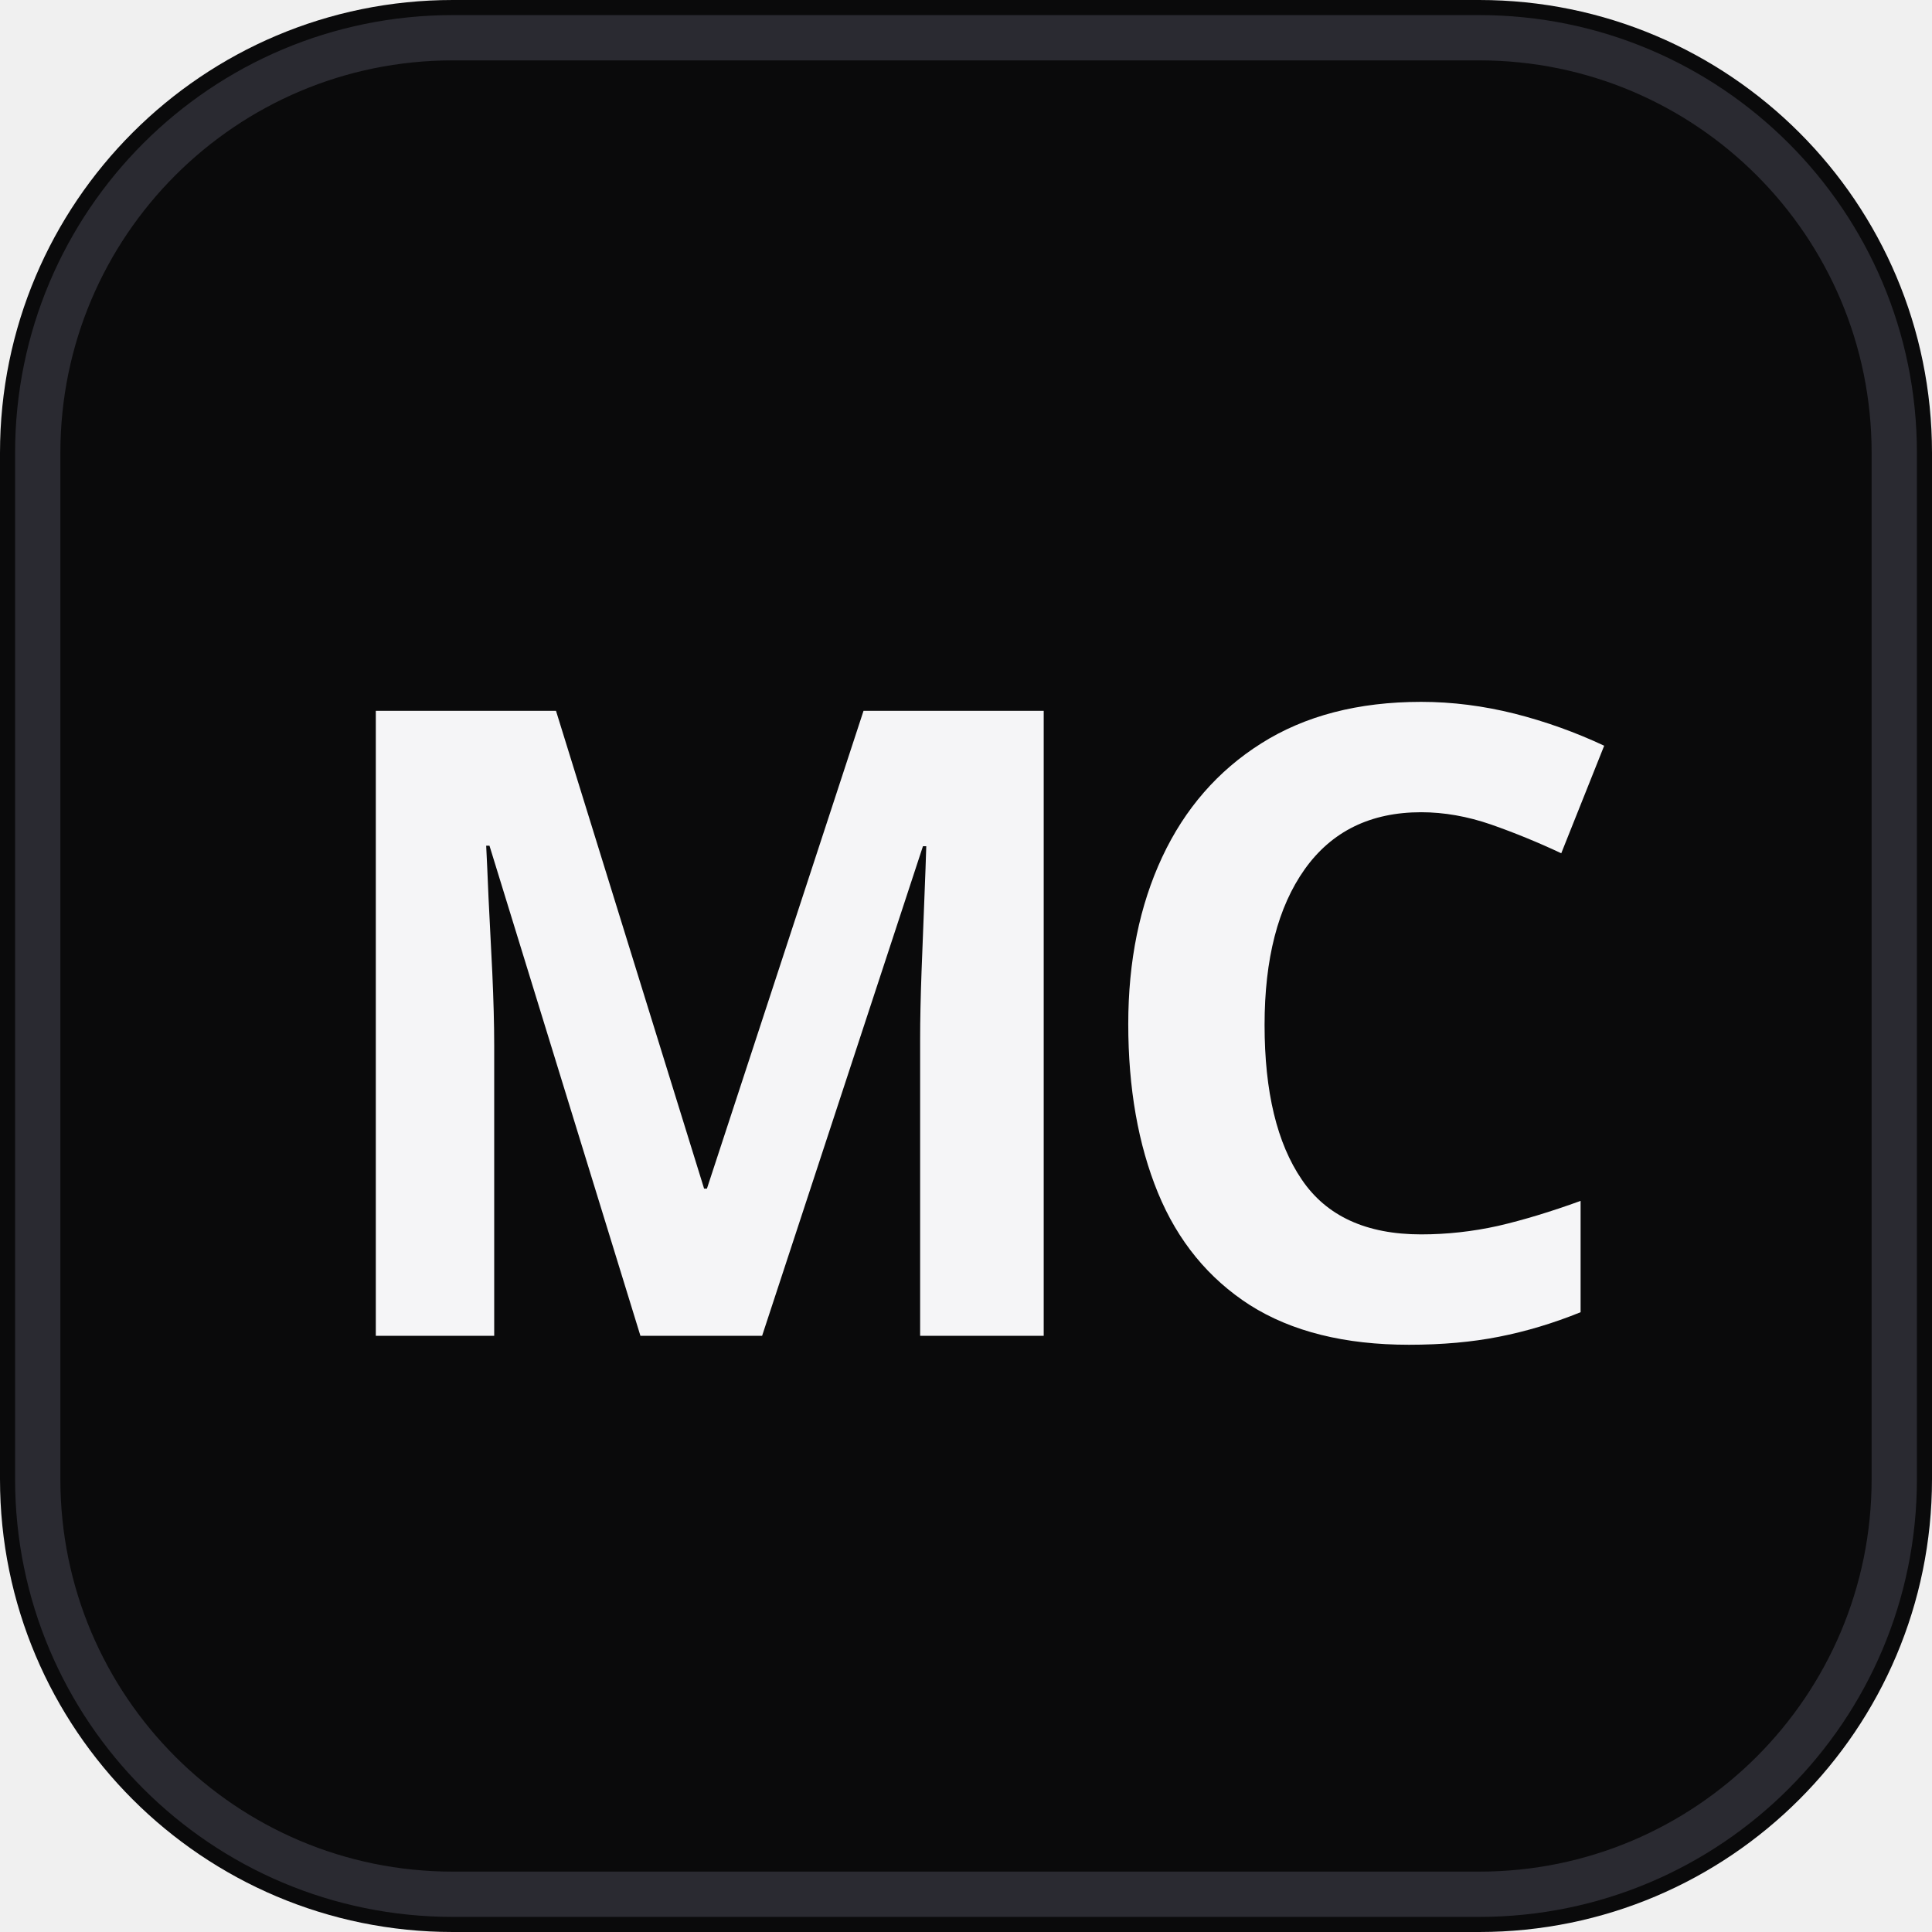
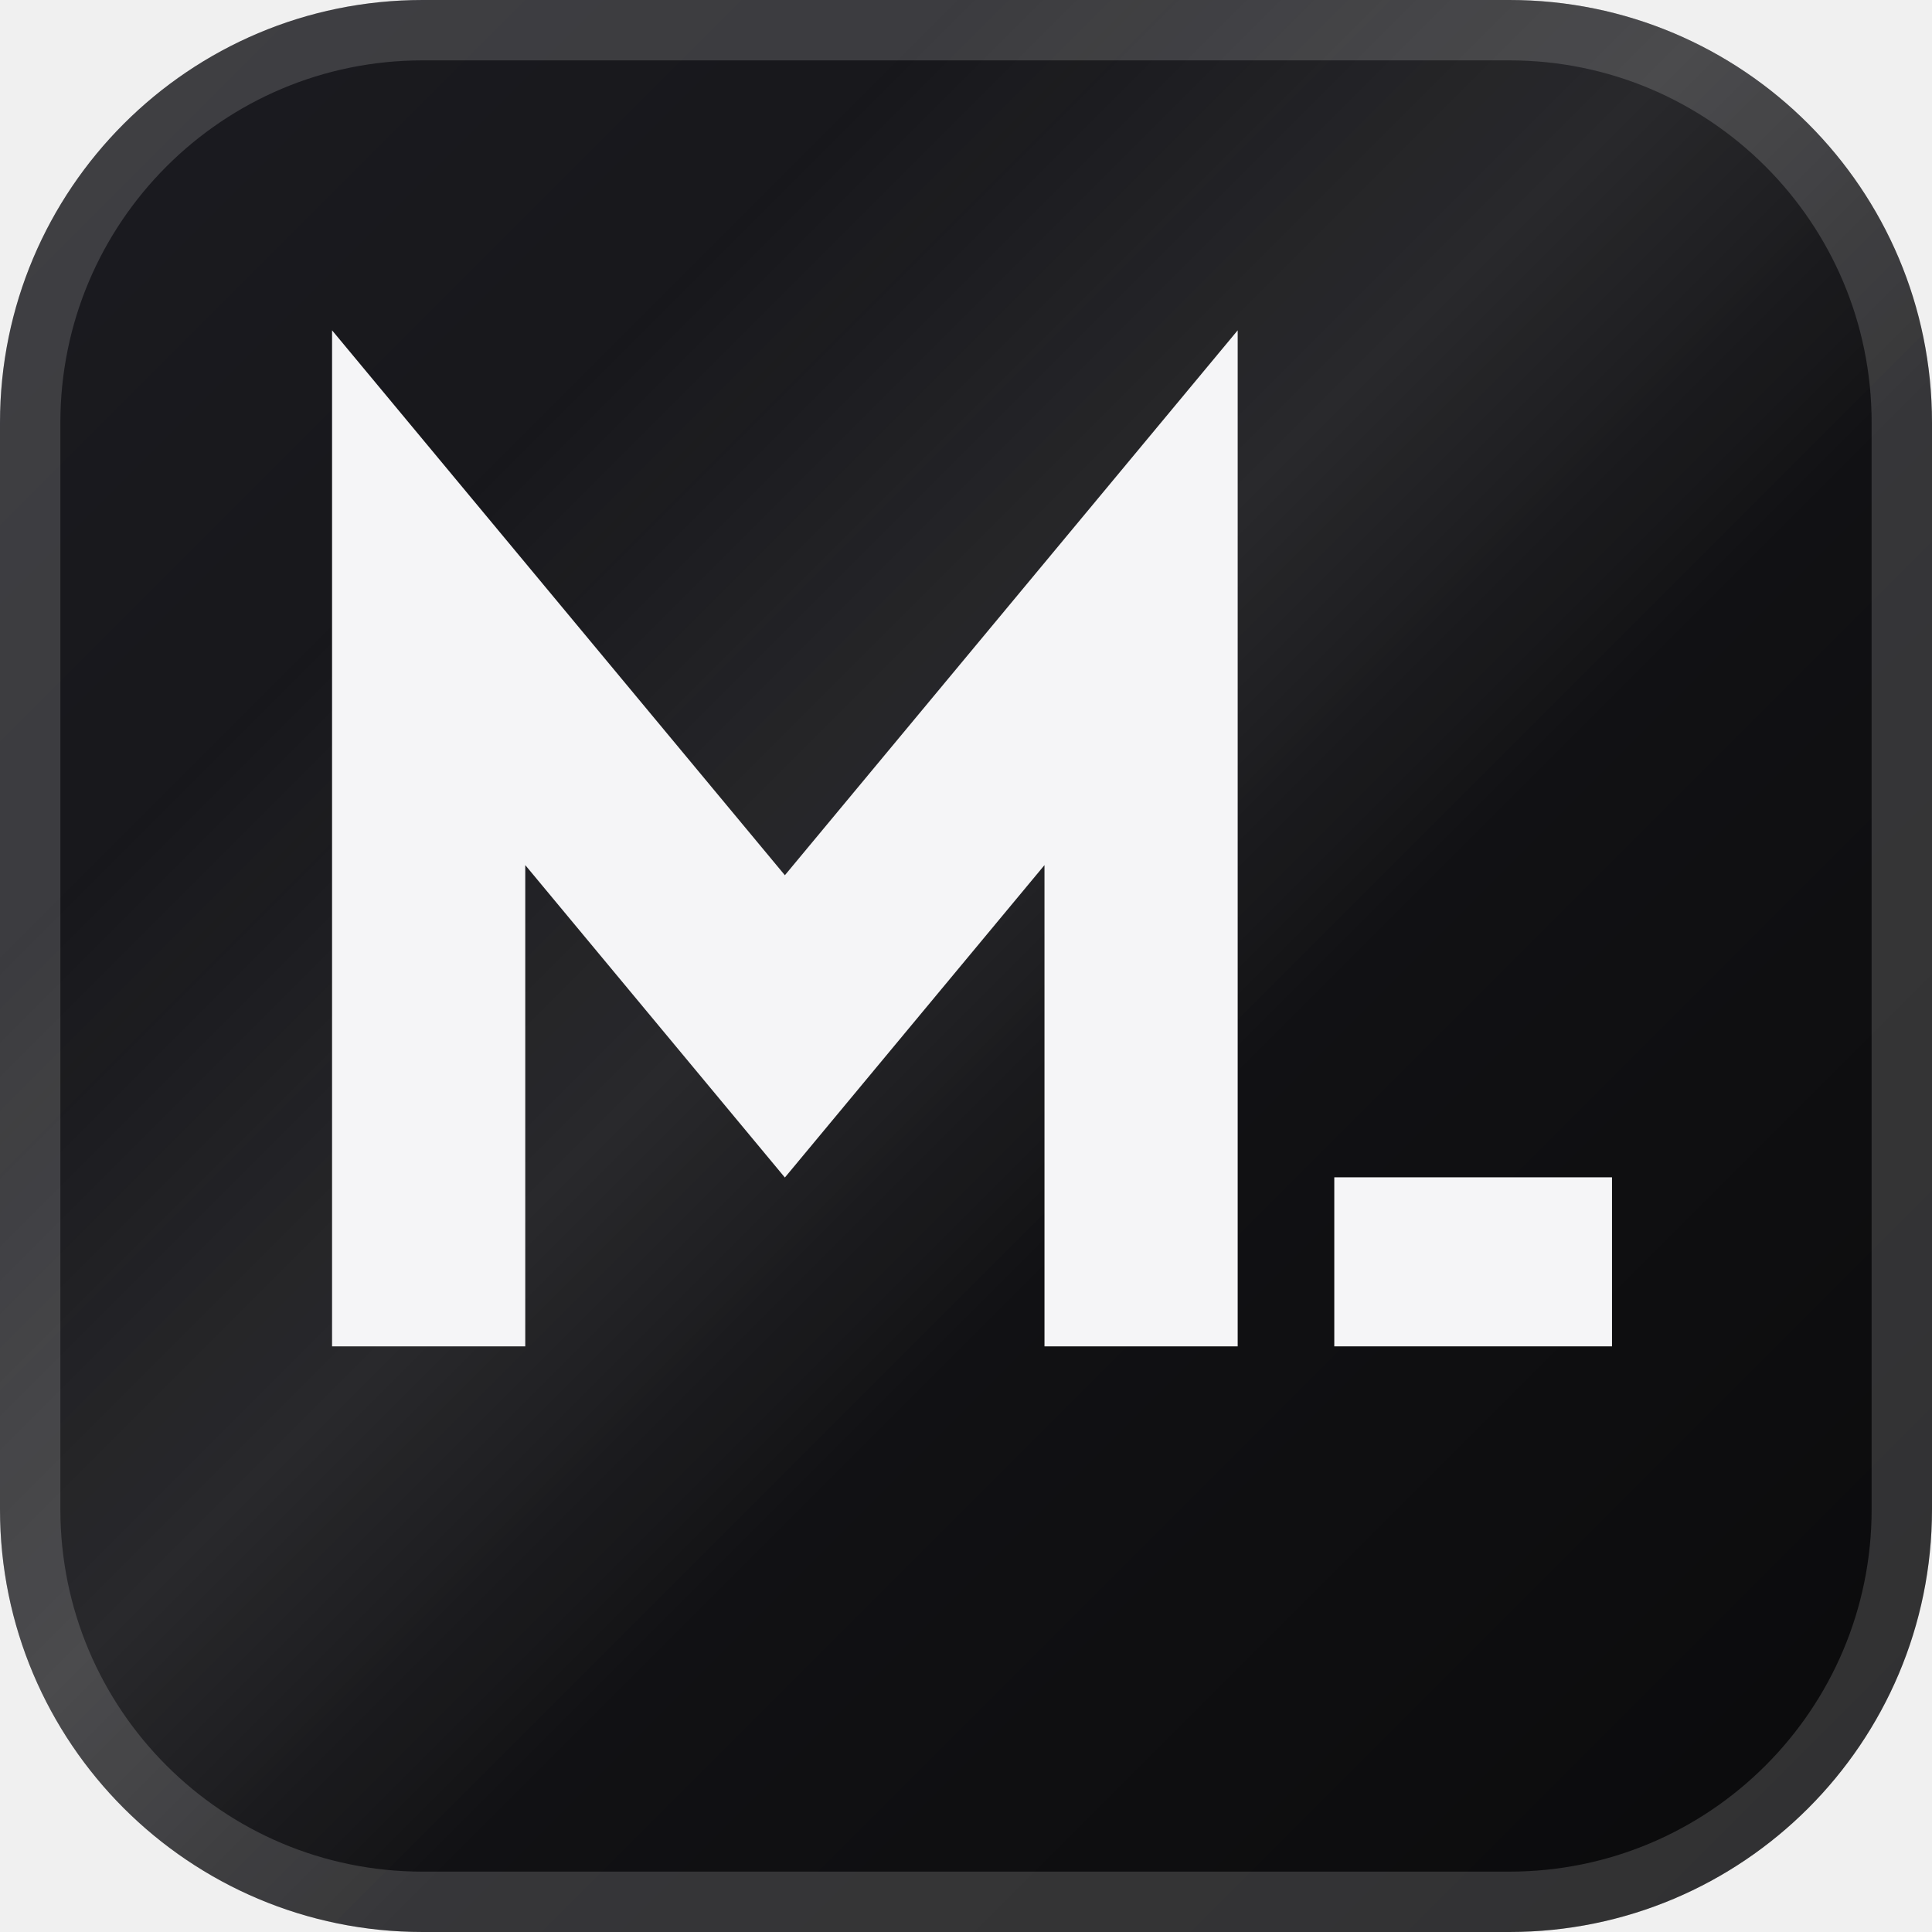
- <svg xmlns="http://www.w3.org/2000/svg" viewBox="0 0 64 64">
-   <rect width="64" height="64" rx="15" fill="#0A0A0B" />
-   <rect x="1.25" y="1.25" width="61.5" height="61.5" rx="13.75" fill="none" stroke="#2A2A31" stroke-width="1.5" />
-   <text x="32" y="33" text-anchor="middle" dominant-baseline="central" font-family="'Space Grotesk', 'Segoe UI', system-ui, sans-serif" font-size="29" font-weight="700" letter-spacing="-1.5" fill="#F5F5F7">MC</text>
+ <svg xmlns="http://www.w3.org/2000/svg" viewBox="0 0 32 32">
+   <defs>
+     <linearGradient id="plate" x1="0" y1="0" x2="1" y2="1">
+       <stop offset="0" stop-color="#1C1C21" />
+       <stop offset="1" stop-color="#0A0A0B" />
+     </linearGradient>
+     <linearGradient id="sheen" x1="0" y1="0" x2="1" y2="1">
+       <stop offset=".25" stop-color="#fff" stop-opacity="0" />
+       <stop offset=".45" stop-color="#fff" stop-opacity=".09" />
+       <stop offset=".6" stop-color="#fff" stop-opacity="0" />
+     </linearGradient>
+   </defs>
+   <rect width="32" height="32" rx="7" fill="url(#plate)" />
+   <rect width="32" height="32" rx="7" fill="url(#sheen)" />
+   <rect x=".5" y=".5" width="31" height="31" rx="6.5" fill="none" stroke="#fff" stroke-opacity=".16" />
+   <path d="M7.1 22.3V9.9l5.9 7.1 5.9-7.1v12.4" fill="none" stroke="#F5F5F7" stroke-width="3.2" stroke-linejoin="miter" />
+   <rect x="22.1" y="19.5" width="4.6" height="2.8" fill="#F5F5F7" />
</svg>
